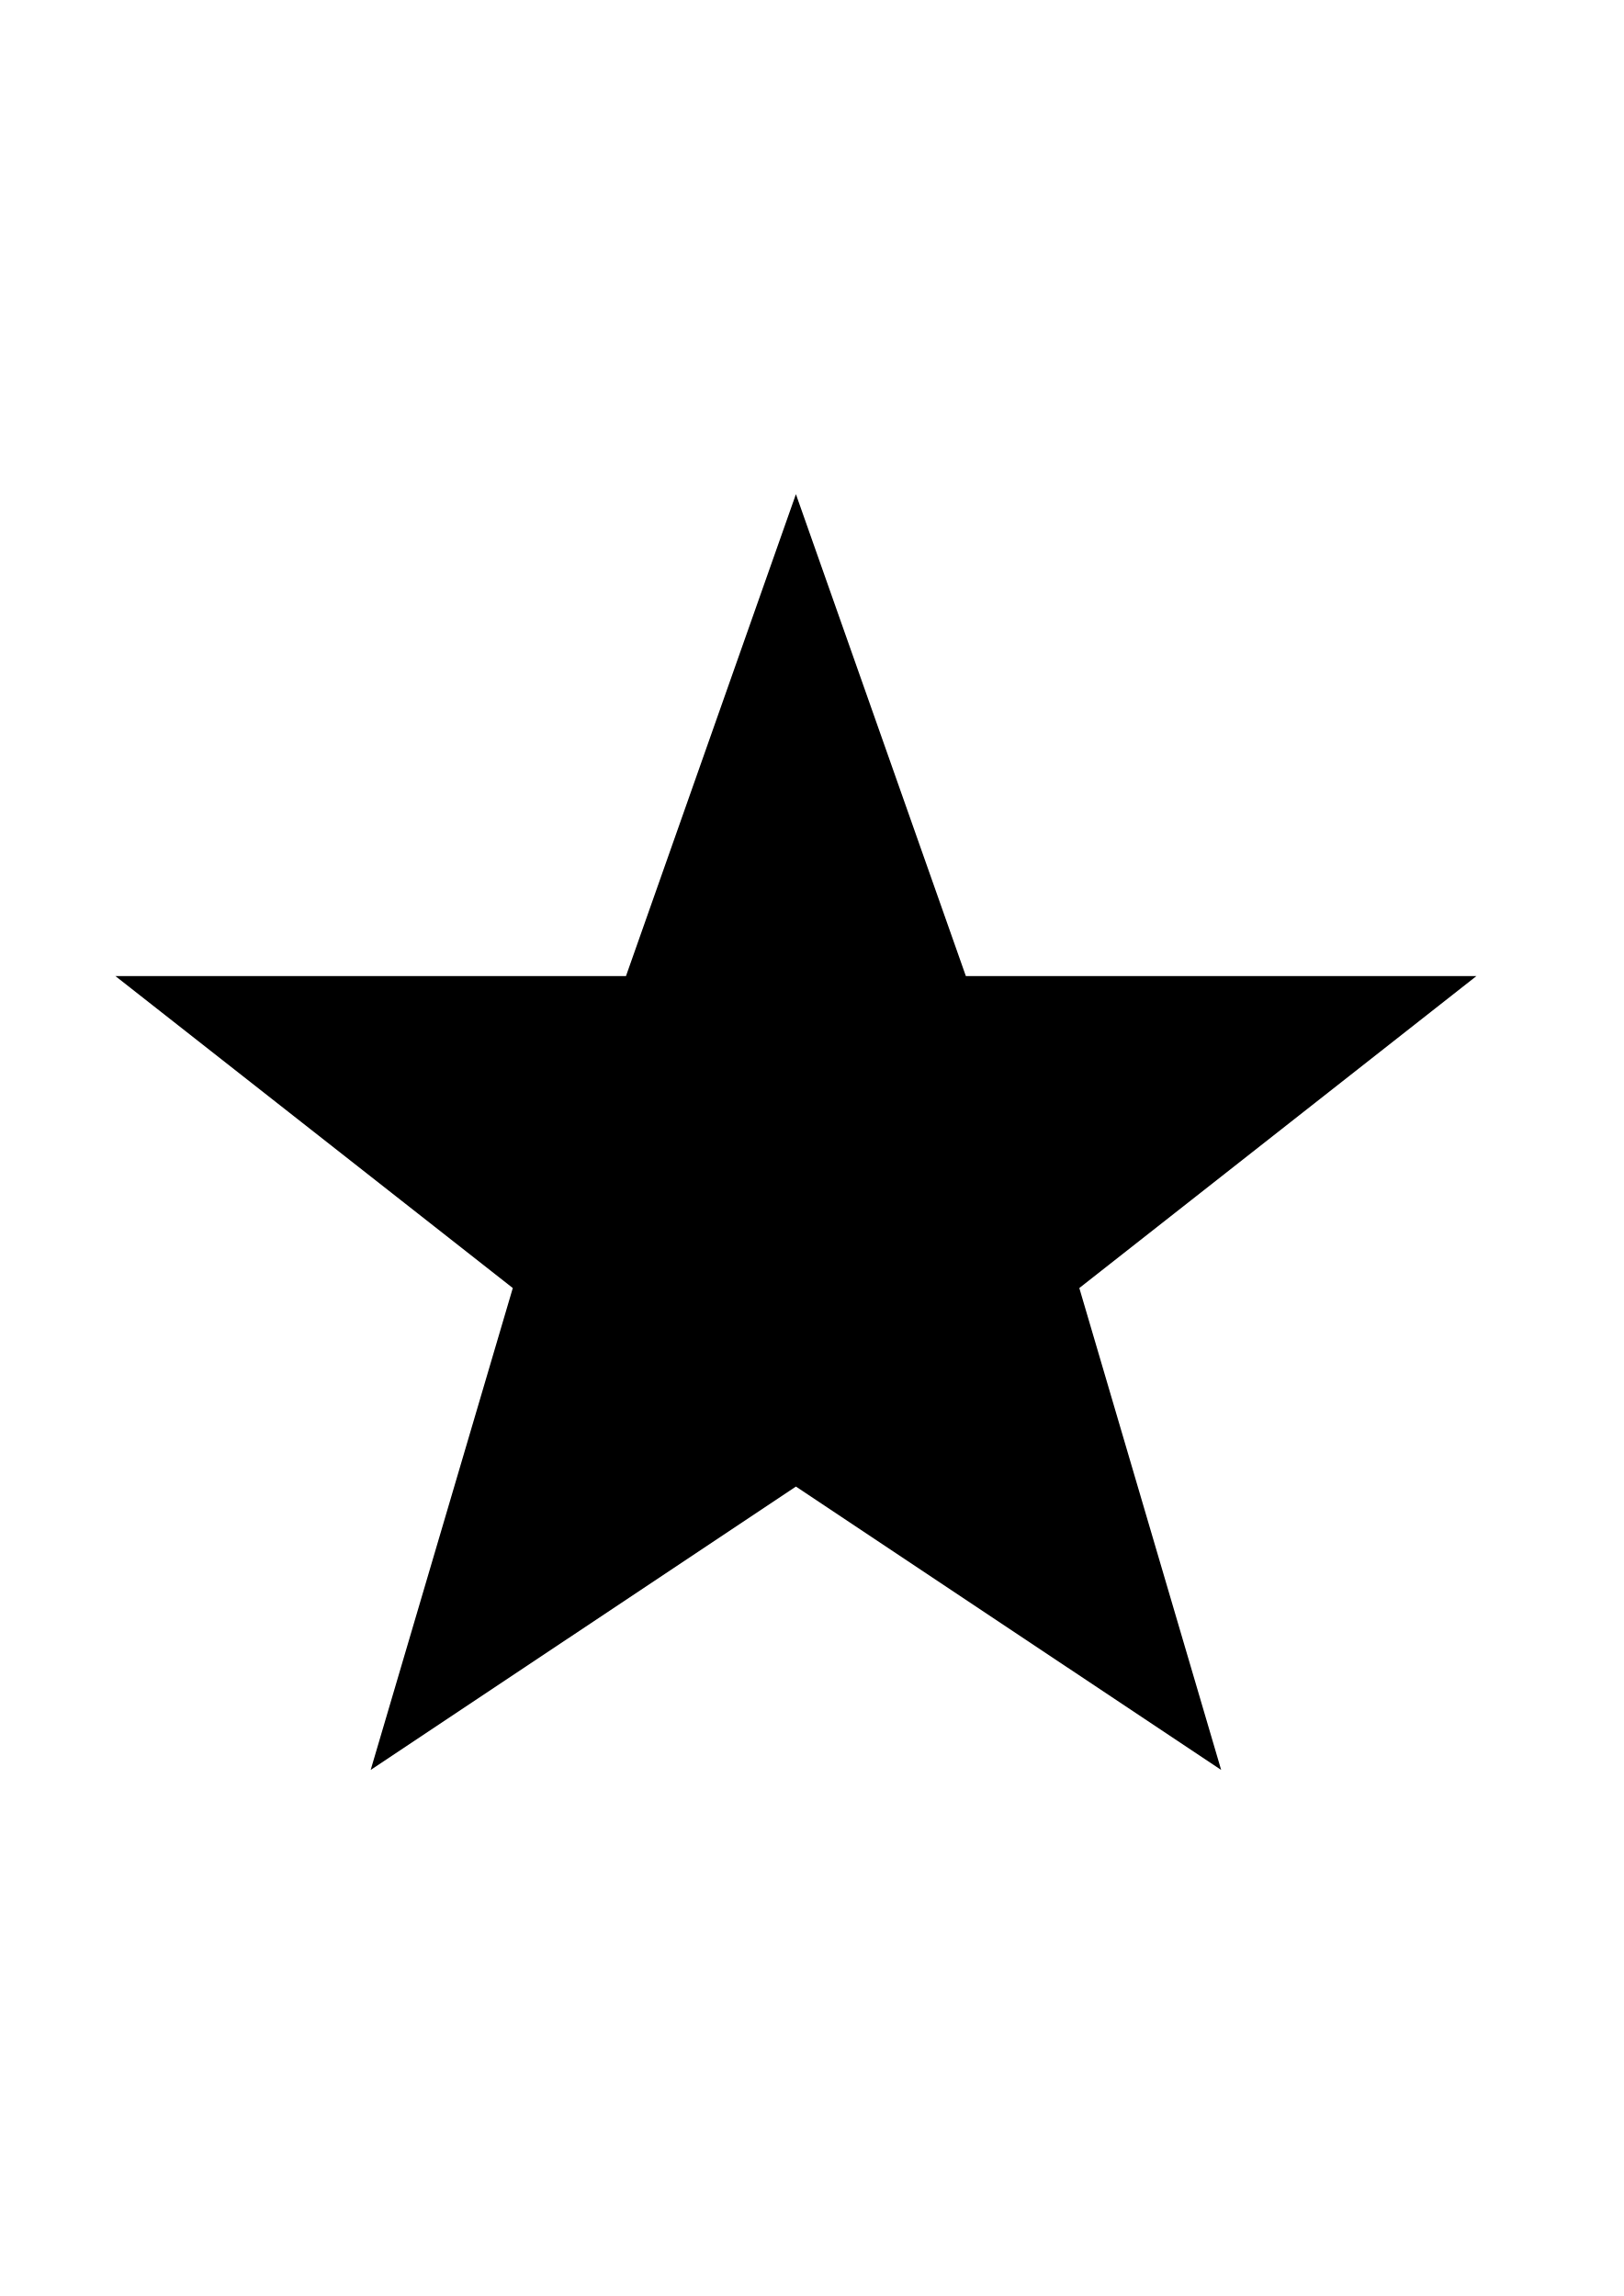
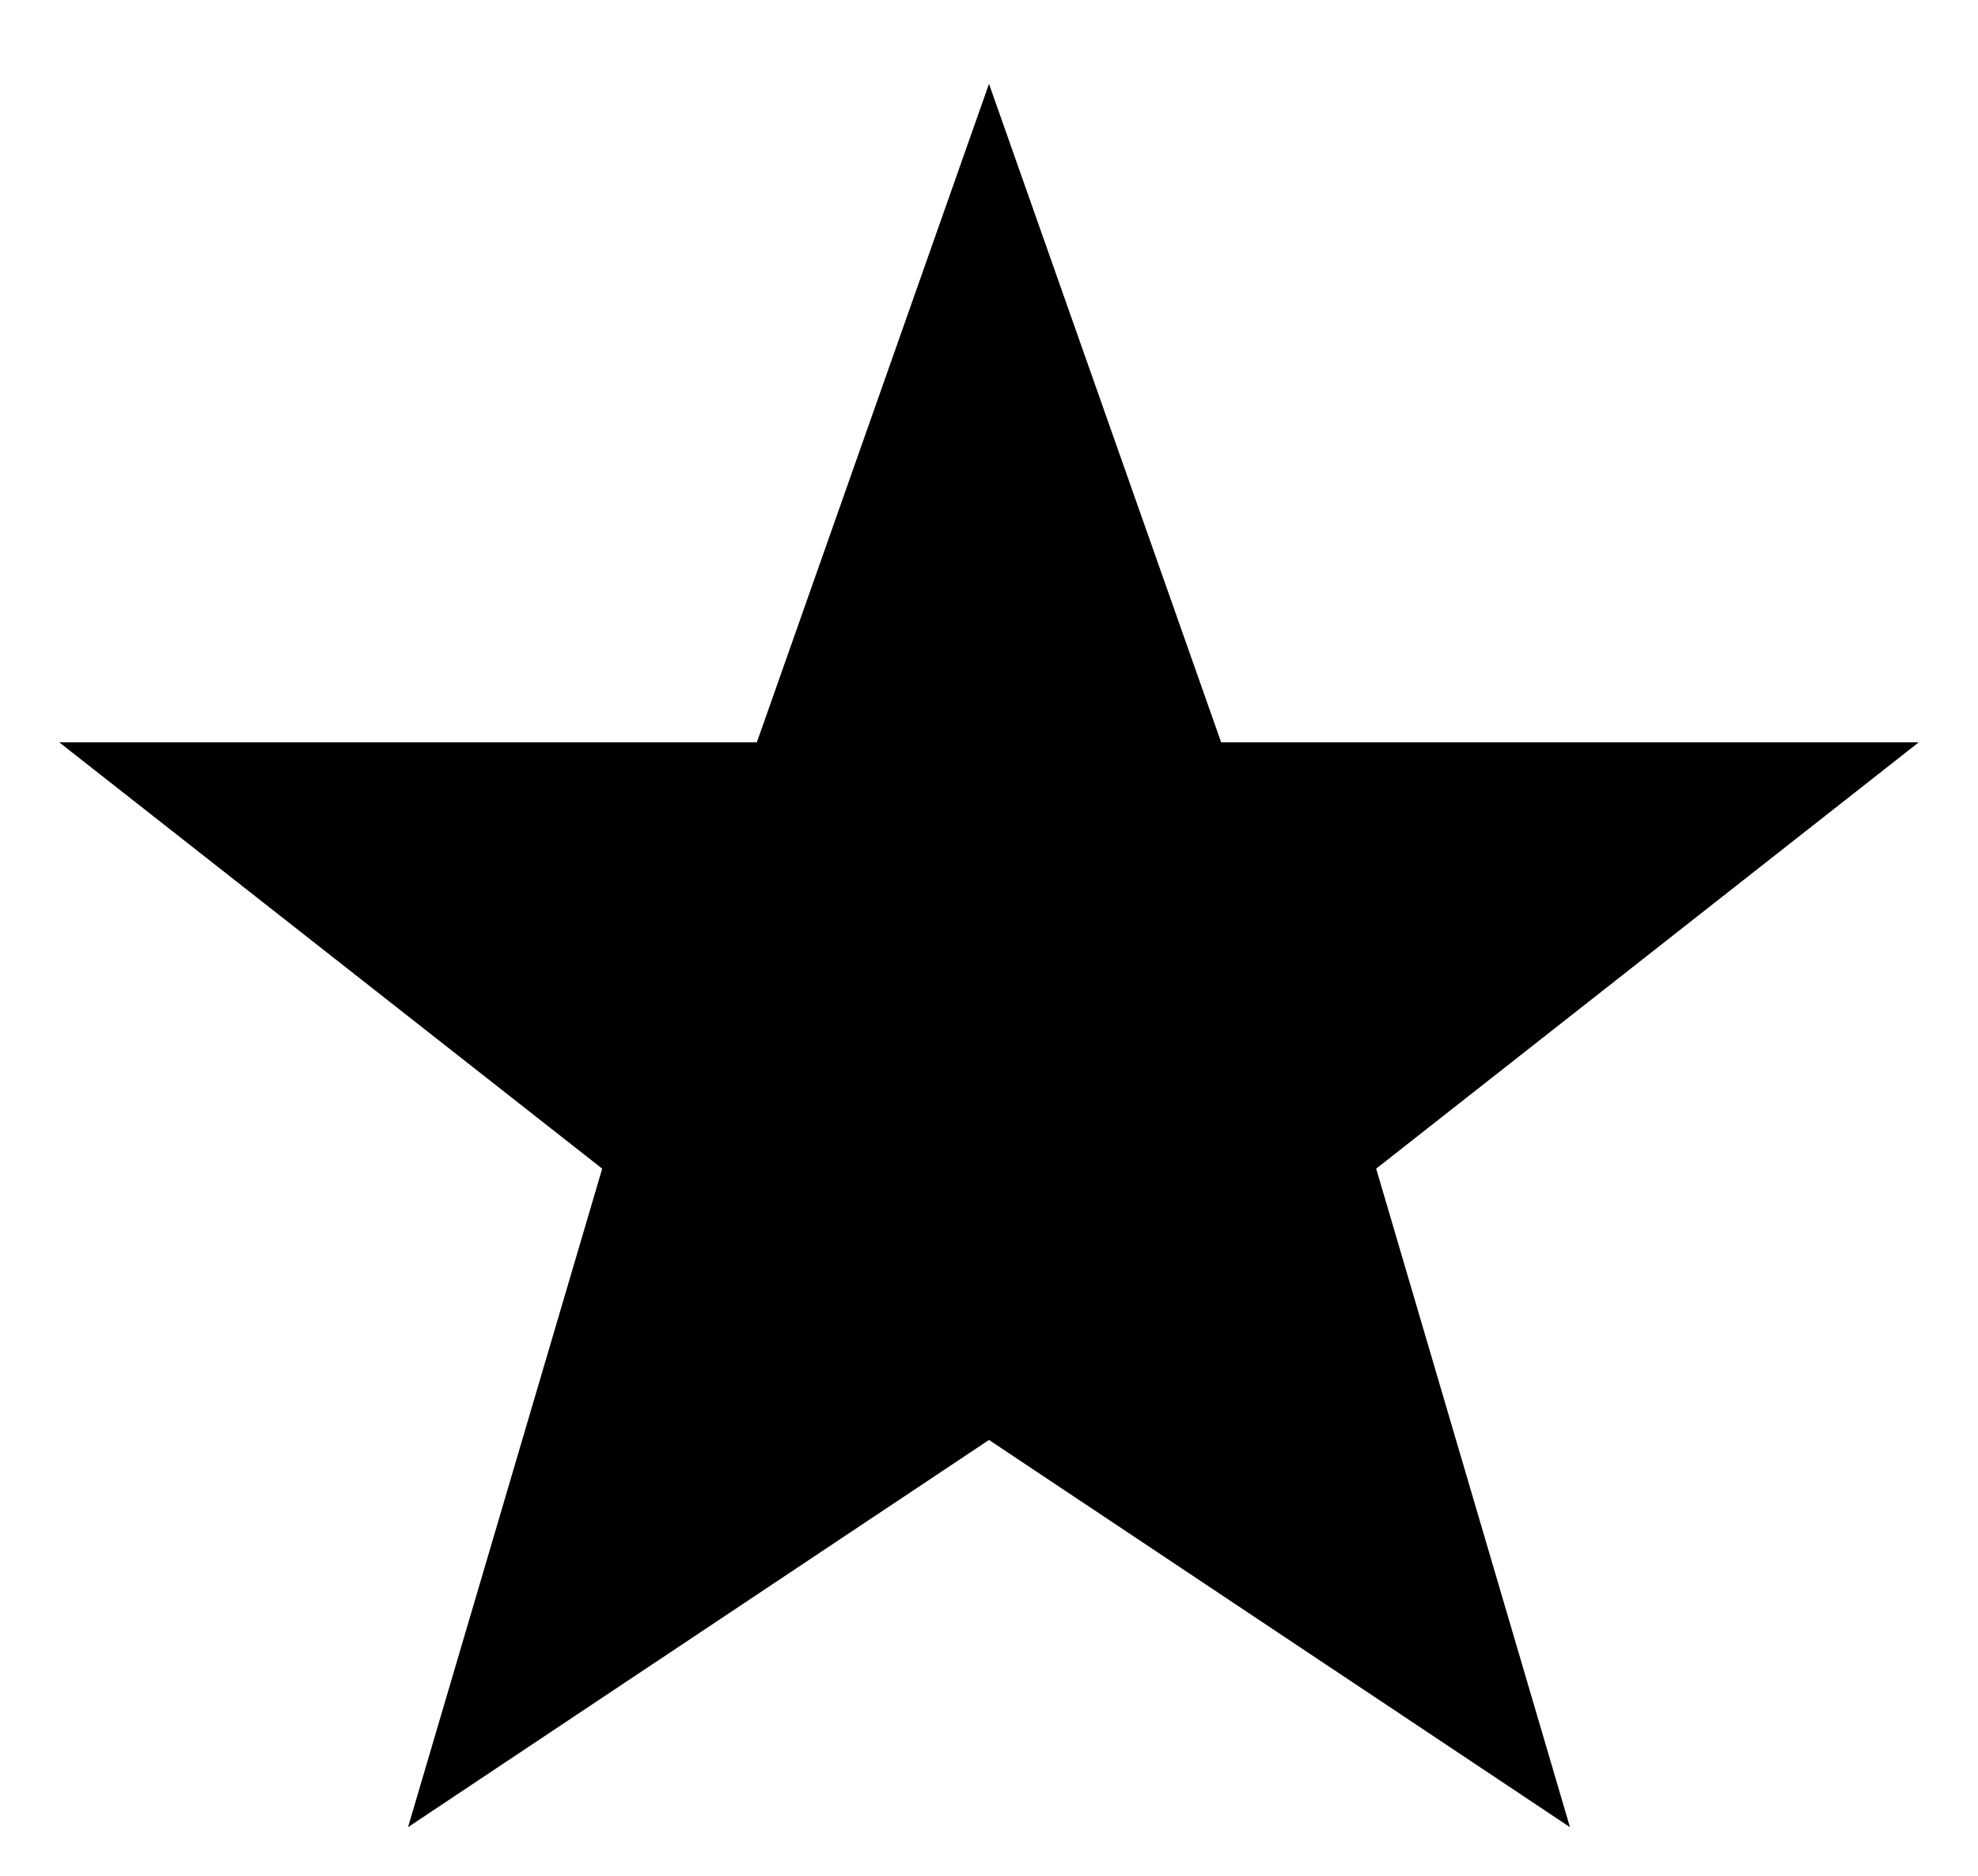
- <svg xmlns="http://www.w3.org/2000/svg" version="1.1" id="Layer_1" x="0px" y="0px" viewBox="0 0 595.3 841.9" enable-background="new 0 0 595.3 841.9" xml:space="preserve">
-   <path d="M291.8,181.2l62.3,176.7h187.2L395.7,472.3l52,176.7L291.8,545.1L135.9,649  L188,472.3L42.3,357.9h187.2L291.8,181.2z" />
+ <svg xmlns="http://www.w3.org/2000/svg" version="1.1" x="0px" y="0px" viewBox="26.4 158.7 530.8 503.3" enable-background="new 26.4 158.7 530.8 503.3" xml:space="preserve">
+   <g id="subscribe_x5F_button">
+     <path d="M291.8,181.2l62.3,176.7h187.2L395.7,472.3l52,176.7L291.8,545.1L135.9,649L188,472.3L42.3,357.9h187.2L291.8,181.2z" />
+   </g>
</svg>
